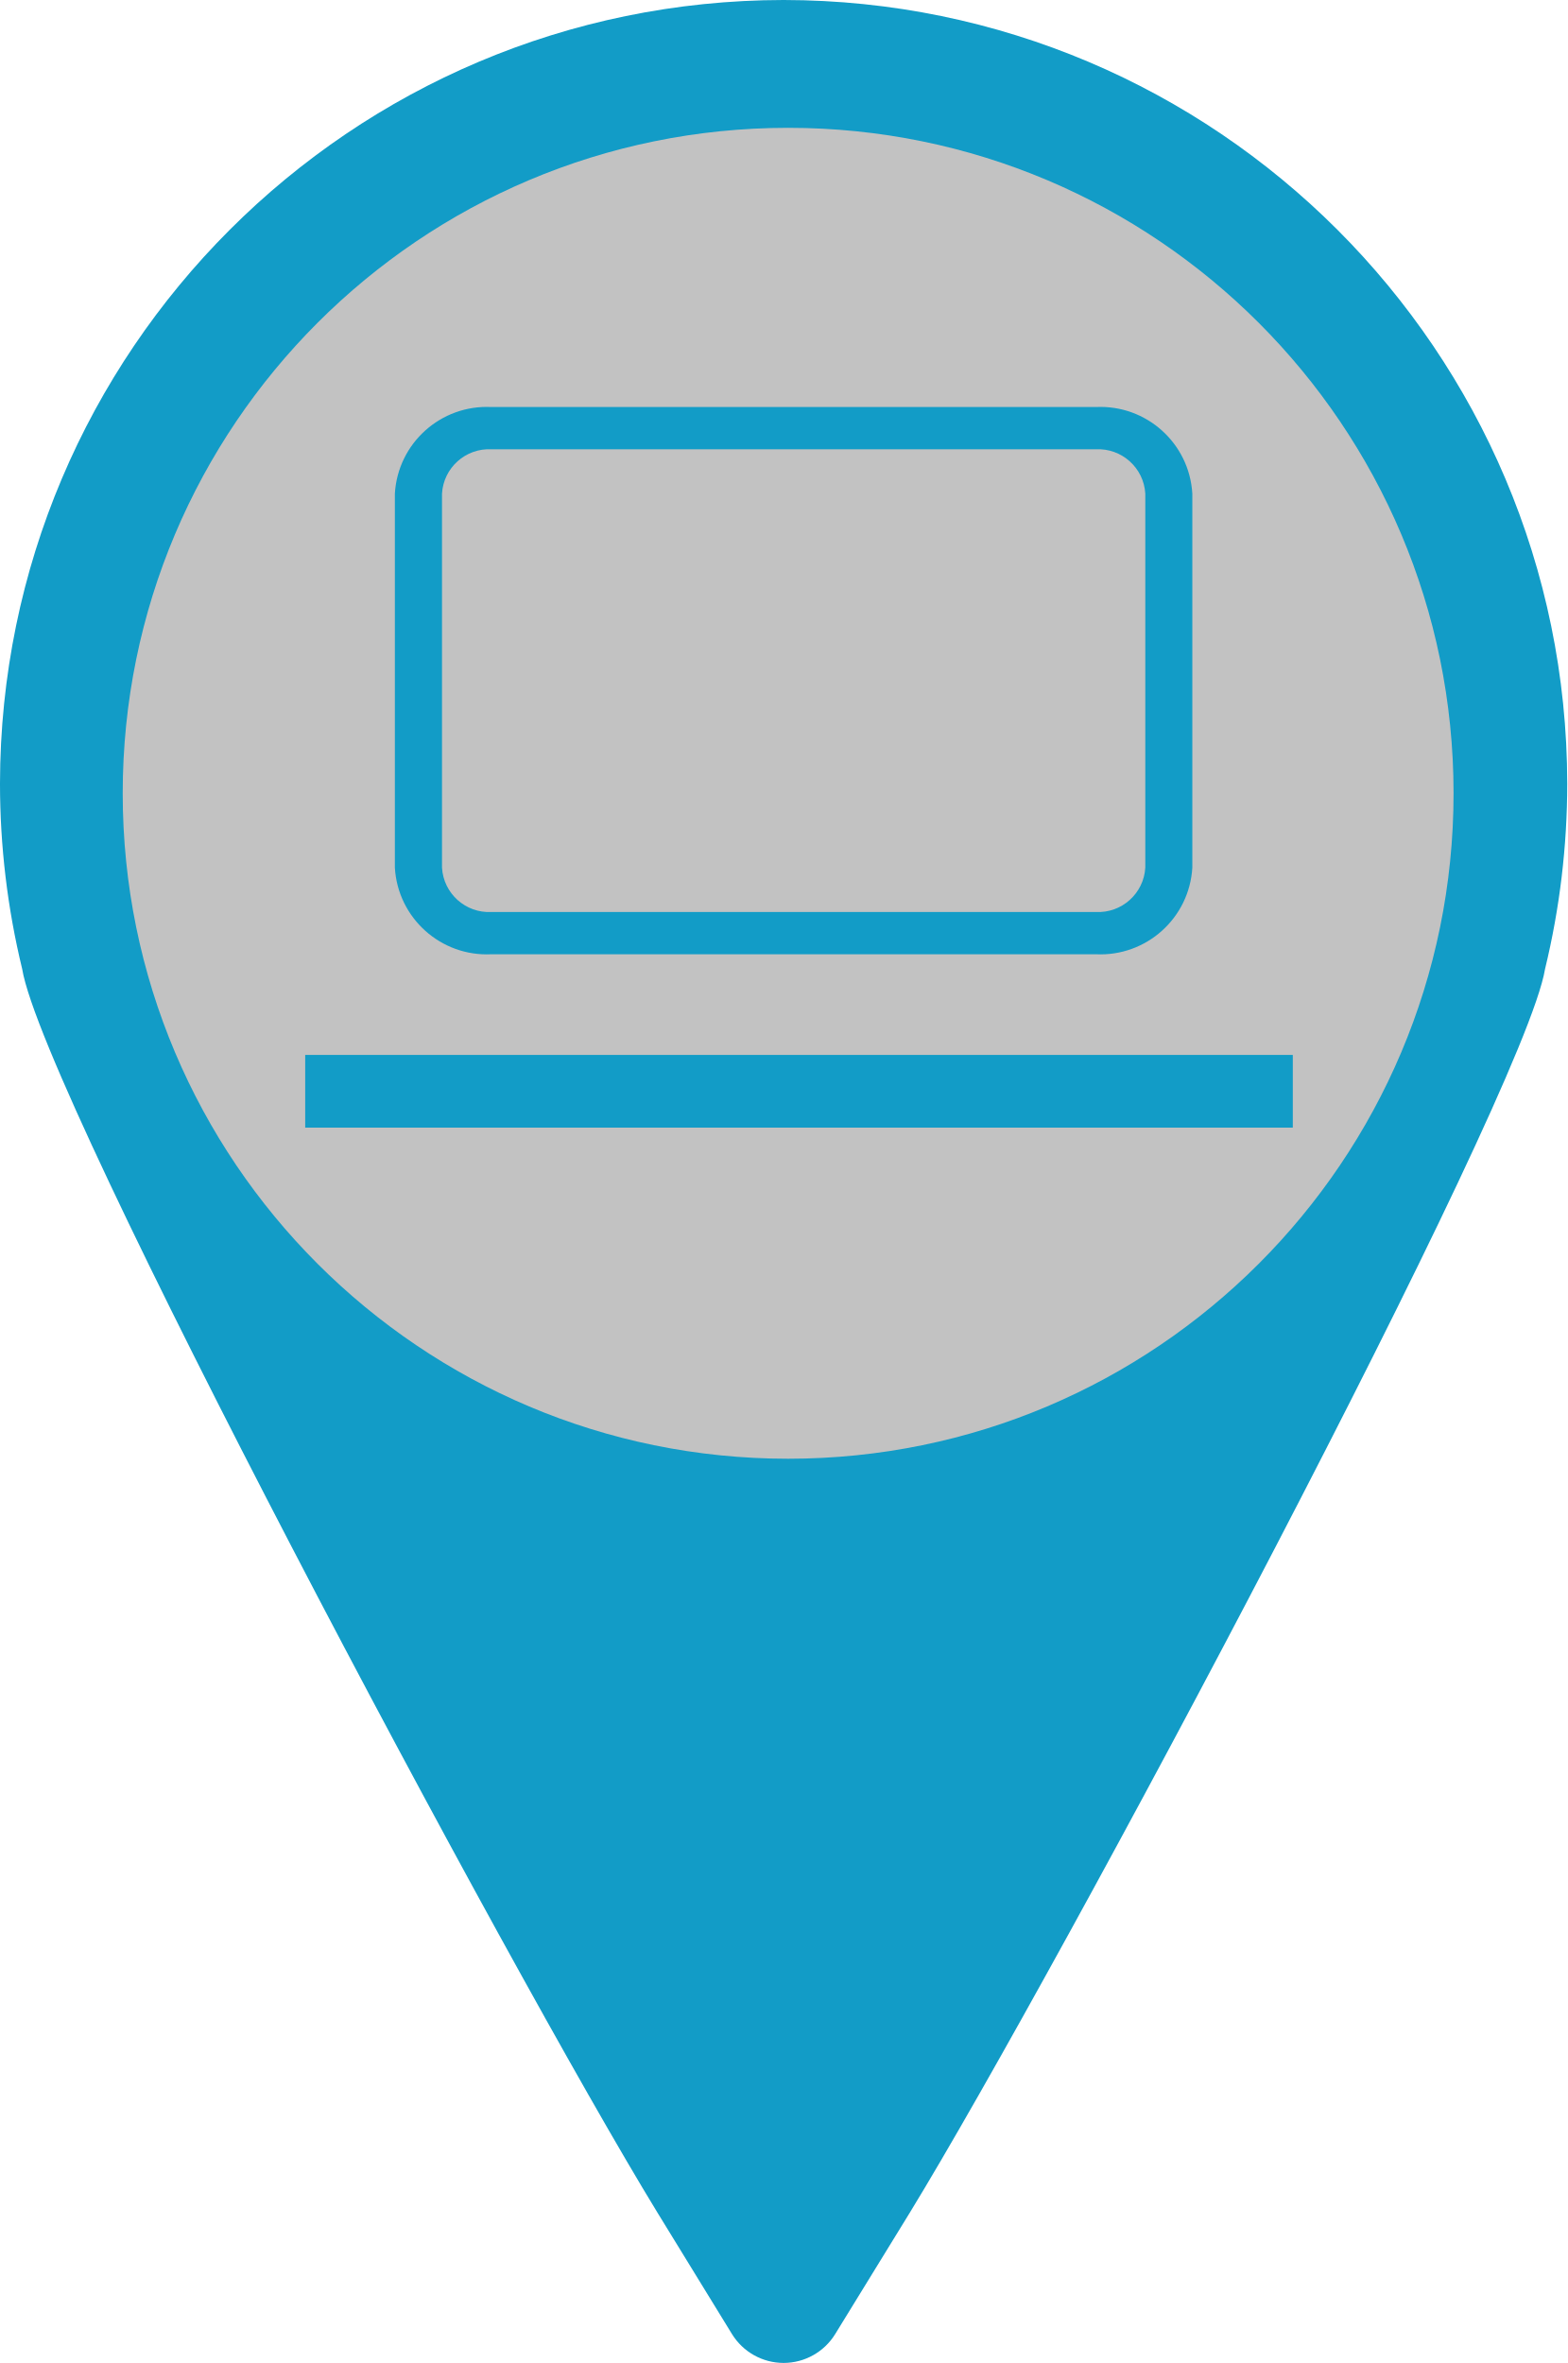
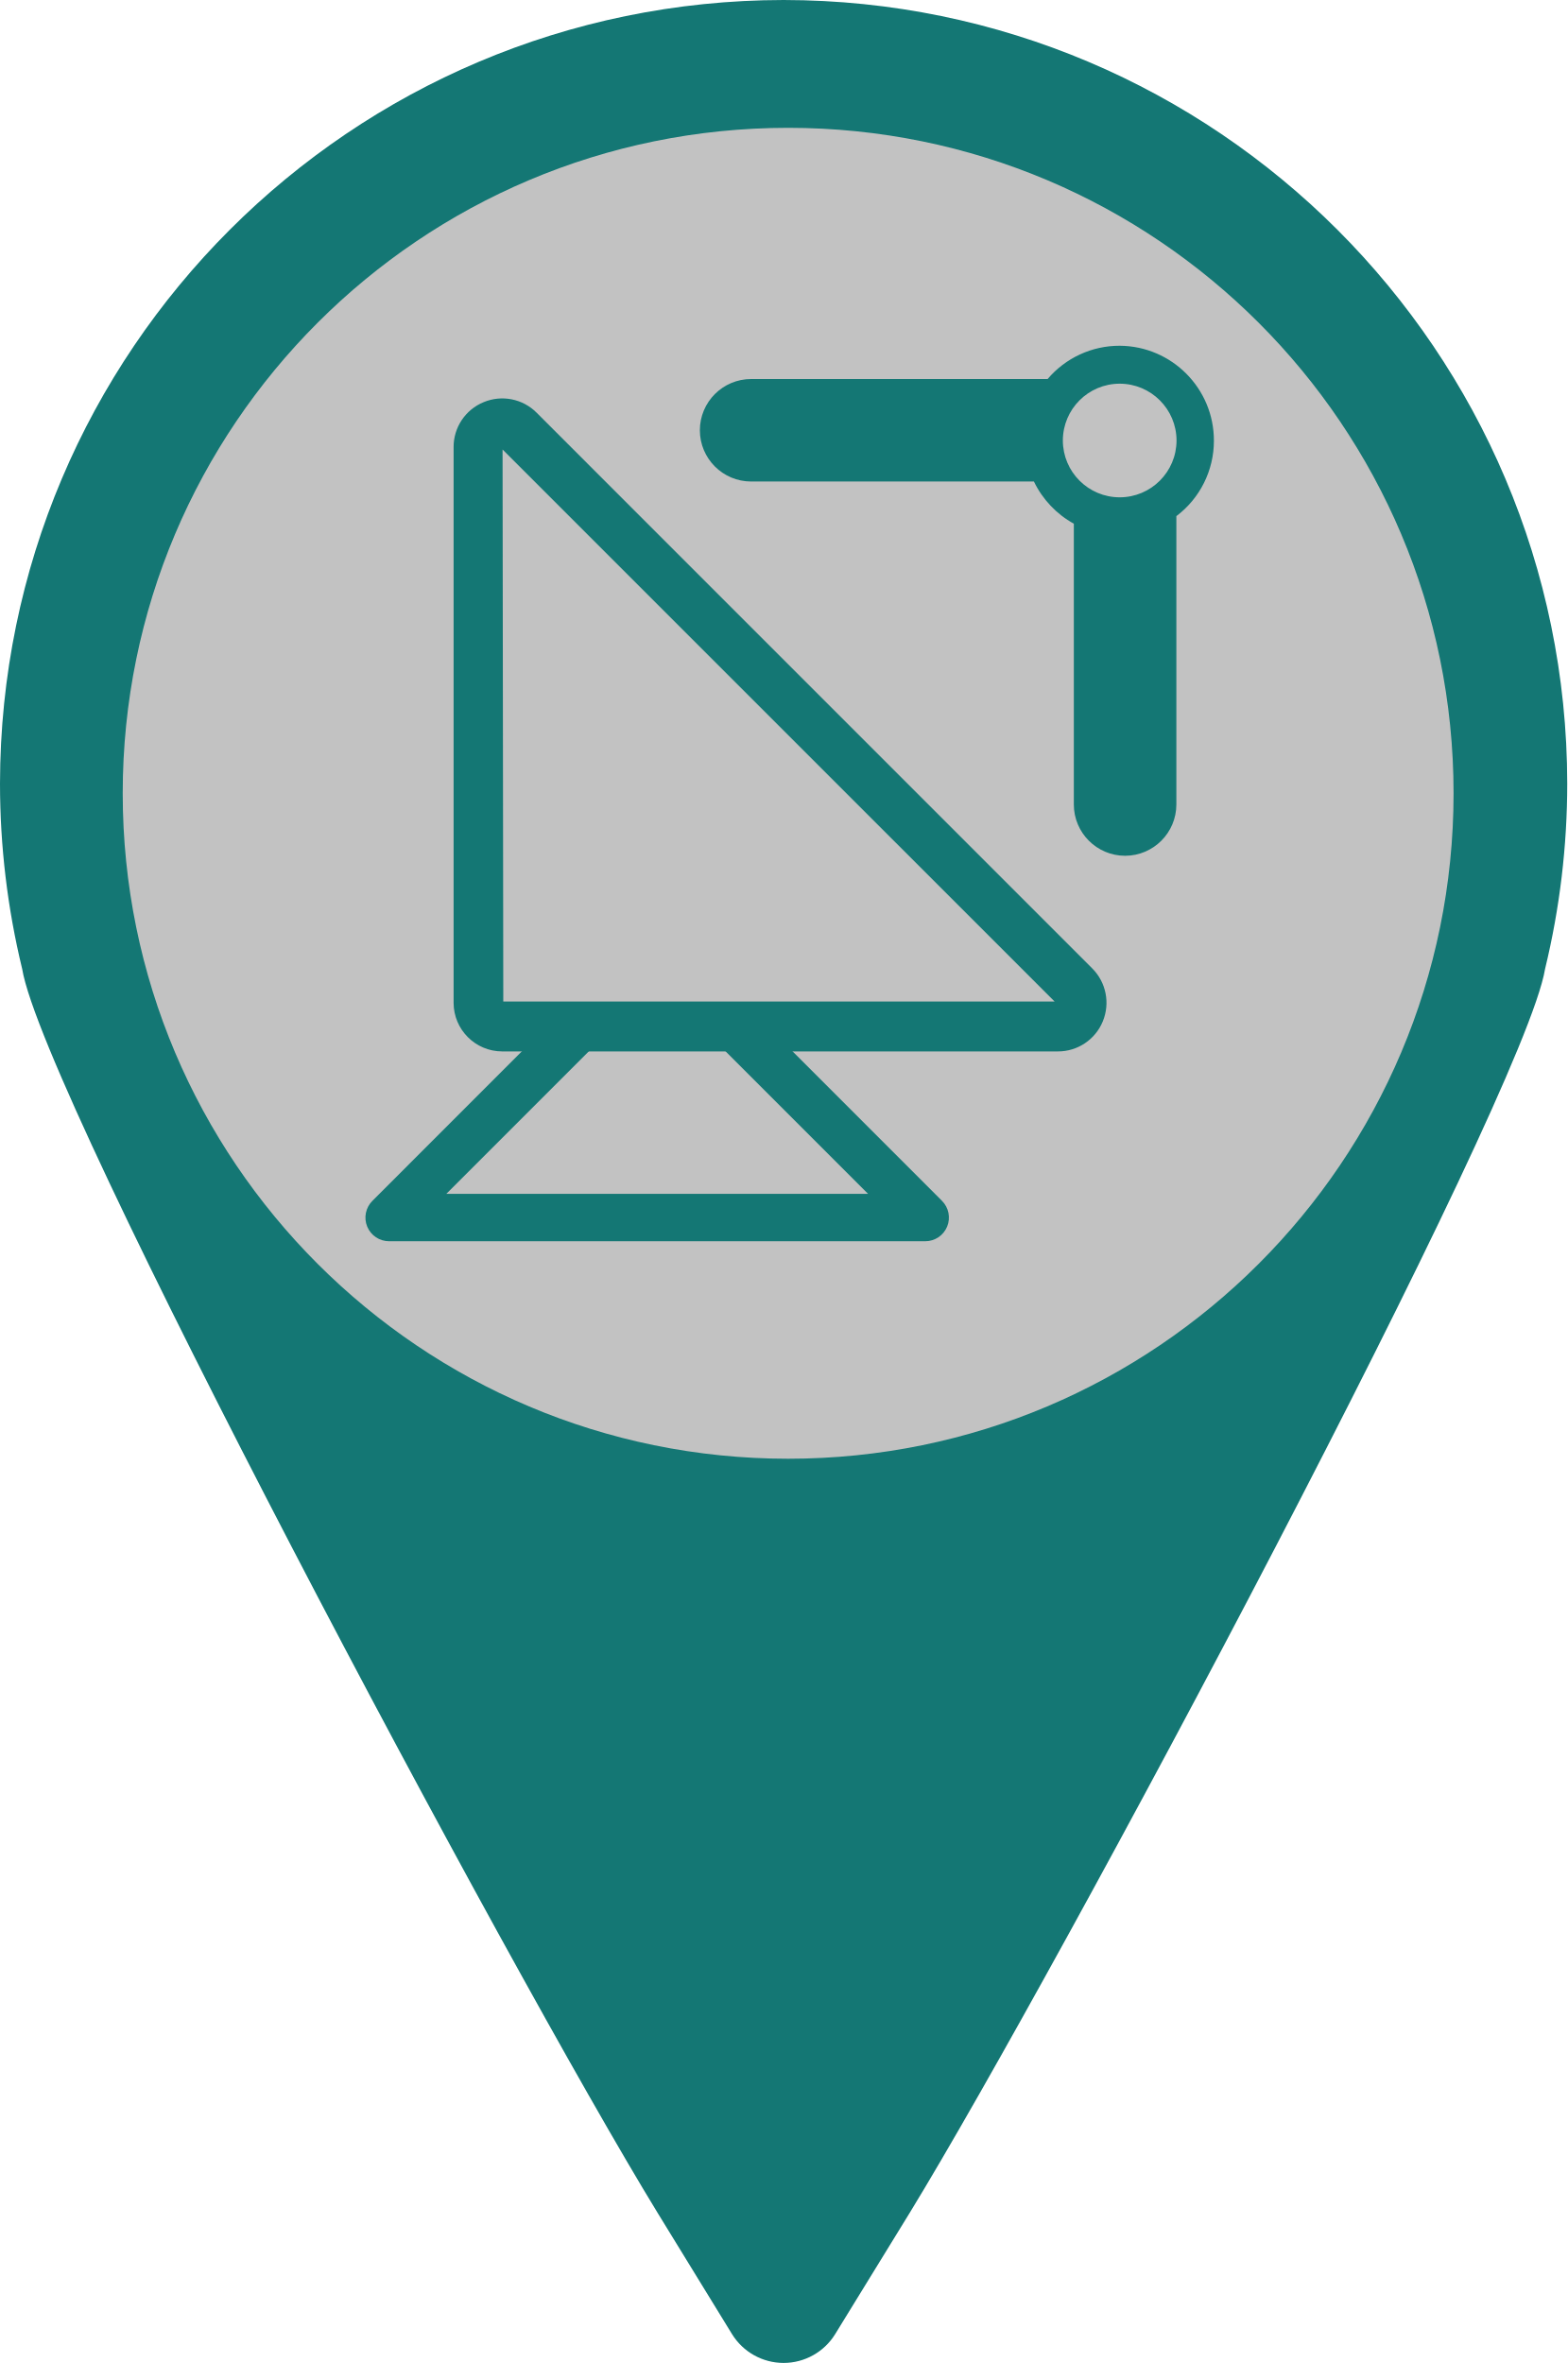
<svg xmlns="http://www.w3.org/2000/svg" width="28.264" height="42.611" viewBox="0 0 28.264 42.611">
  <defs>
    <style>
      .cls-1 {
-         fill: #129cc7;
+         fill: #147774;
      }

      .cls-2 {
        fill: #c2c2c2;
      }
    </style>
  </defs>
-   <g id="РСЗО_2" transform="translate(22601 2500)">
-     <g id="Group_998" data-name="Group 998" transform="translate(-23154.787 -2653.695)">
-       <path id="Path_1356" data-name="Path 1356" class="cls-1" d="M416.423-183.476c2.682-4.386,11.08-20.137,11.457-22.429a14.211,14.211,0,0,0,.4-3.342,14.148,14.148,0,0,0-14.132-14.131,14.147,14.147,0,0,0-14.131,14.131,14.19,14.19,0,0,0,.4,3.342c.377,2.292,8.775,18.043,11.458,22.429l1.344,2.19a1.094,1.094,0,0,0,.929.518,1.094,1.094,0,0,0,.929-.518Z" transform="translate(153.77 377.073)" />
-       <g id="Component_88_22" data-name="Component 88 – 22" transform="translate(556 156)">
-         <path id="Path_1560" data-name="Path 1560" class="cls-2" d="M12,0A12,12,0,1,1,0,12,12,12,0,0,1,12,0Z" />
-         <g id="Group_986" data-name="Group 986" transform="translate(20917.027 2801.582)">
-           <g id="Group_841" data-name="Group 841" transform="translate(-20912.115 -2796.547)">
-             <path id="Path_1482" data-name="Path 1482" class="cls-1" d="M-3270.732,1855.049h-10.9a1.661,1.661,0,0,1-1.741-1.562v-6.744a1.661,1.661,0,0,1,1.741-1.562h10.9a1.661,1.661,0,0,1,1.74,1.562v6.744A1.661,1.661,0,0,1-3270.732,1855.049Zm-10.9-9.106a.85.85,0,0,0-.891.8v6.744a.85.85,0,0,0,.891.8h10.9a.851.851,0,0,0,.892-.8v-6.744a.851.851,0,0,0-.892-.8Z" transform="translate(3283.369 -1845.181)" />
+   <g id="СЗО_2" transform="translate(-553.787 -153.695)">
+     <path id="Path_1356" data-name="Path 1356" class="cls-1" d="M416.423-183.476c2.682-4.386,11.08-20.137,11.457-22.429a14.211,14.211,0,0,0,.4-3.342,14.148,14.148,0,0,0-14.132-14.131,14.147,14.147,0,0,0-14.131,14.131,14.19,14.19,0,0,0,.4,3.342c.377,2.292,8.775,18.043,11.458,22.429l1.344,2.19a1.094,1.094,0,0,0,.929.518,1.094,1.094,0,0,0,.929-.518Z" transform="translate(153.77 377.073)" />
+     <g id="Component_88_33" data-name="Component 88 – 33" transform="translate(556 156)">
+       <path id="Path_1560" data-name="Path 1560" class="cls-2" d="M12,0A12,12,0,1,1,0,12,12,12,0,0,1,12,0Z" />
+     </g>
+     <g id="Component_90_17" data-name="Component 90 – 17" transform="translate(560.377 159.93)">
+       <g id="Group_988" data-name="Group 988" transform="translate(20882.629 2718.464)">
+         <g id="Group_914" data-name="Group 914" transform="translate(-20882.629 -2718.464)">
+           <g id="Group_911" data-name="Group 911" transform="translate(1.589 0.95)">
+             <g id="Group_910" data-name="Group 910">
+               <path id="Path_1540" data-name="Path 1540" class="cls-1" d="M-3263.926,2082.322h-10.02a.878.878,0,0,1-.876-.877v-10.02a.873.873,0,0,1,.542-.811.873.873,0,0,1,.955.19l10.02,10.021a.877.877,0,0,1,.19.956A.873.873,0,0,1-3263.926,2082.322Zm-10-.9h9.942l-9.955-9.954Z" transform="translate(3274.823 -2070.547)" />
+             </g>
          </g>
-           <g id="Group_842" data-name="Group 842" transform="translate(-20913.736 -2784.864)">
-             <rect id="Rectangle_2696" data-name="Rectangle 2696" class="cls-1" width="17.81" height="1.311" transform="translate(0 0)" />
+           <g id="Group_912" data-name="Group 912" transform="translate(6.036 0)">
+             <path id="Path_1541" data-name="Path 1541" class="cls-1" d="M-3252.433,2067.381a1.7,1.7,0,0,0-1.3.6h-5.347a.925.925,0,0,0-.924.924.925.925,0,0,0,.924.924h5.1a1.726,1.726,0,0,0,.72.761v5.063a.926.926,0,0,0,.925.925.926.926,0,0,0,.924-.925v-5.2a1.7,1.7,0,0,0,.677-1.358A1.71,1.71,0,0,0-3252.433,2067.381Zm0,2.733a1.026,1.026,0,0,1-1.025-1.024,1.026,1.026,0,0,1,1.025-1.025,1.026,1.026,0,0,1,1.025,1.025A1.026,1.026,0,0,1-3252.433,2070.114Z" transform="translate(3259.999 -2067.381)" />
+           </g>
+           <g id="Group_913" data-name="Group 913" transform="translate(0 12.275)">
+             <path id="Path_1542" data-name="Path 1542" class="cls-1" d="M-3280.088,2111.909a.427.427,0,0,0,.395.264h9.668a.427.427,0,0,0,.395-.264.427.427,0,0,0-.093-.465l-3.143-3.144h-1.208l3.018,3.018h-7.605l3.018-3.018h-1.208l-3.143,3.144A.427.427,0,0,0-3280.088,2111.909Z" transform="translate(3280.12 -2108.3)" />
          </g>
        </g>
      </g>
    </g>
  </g>
</svg>
